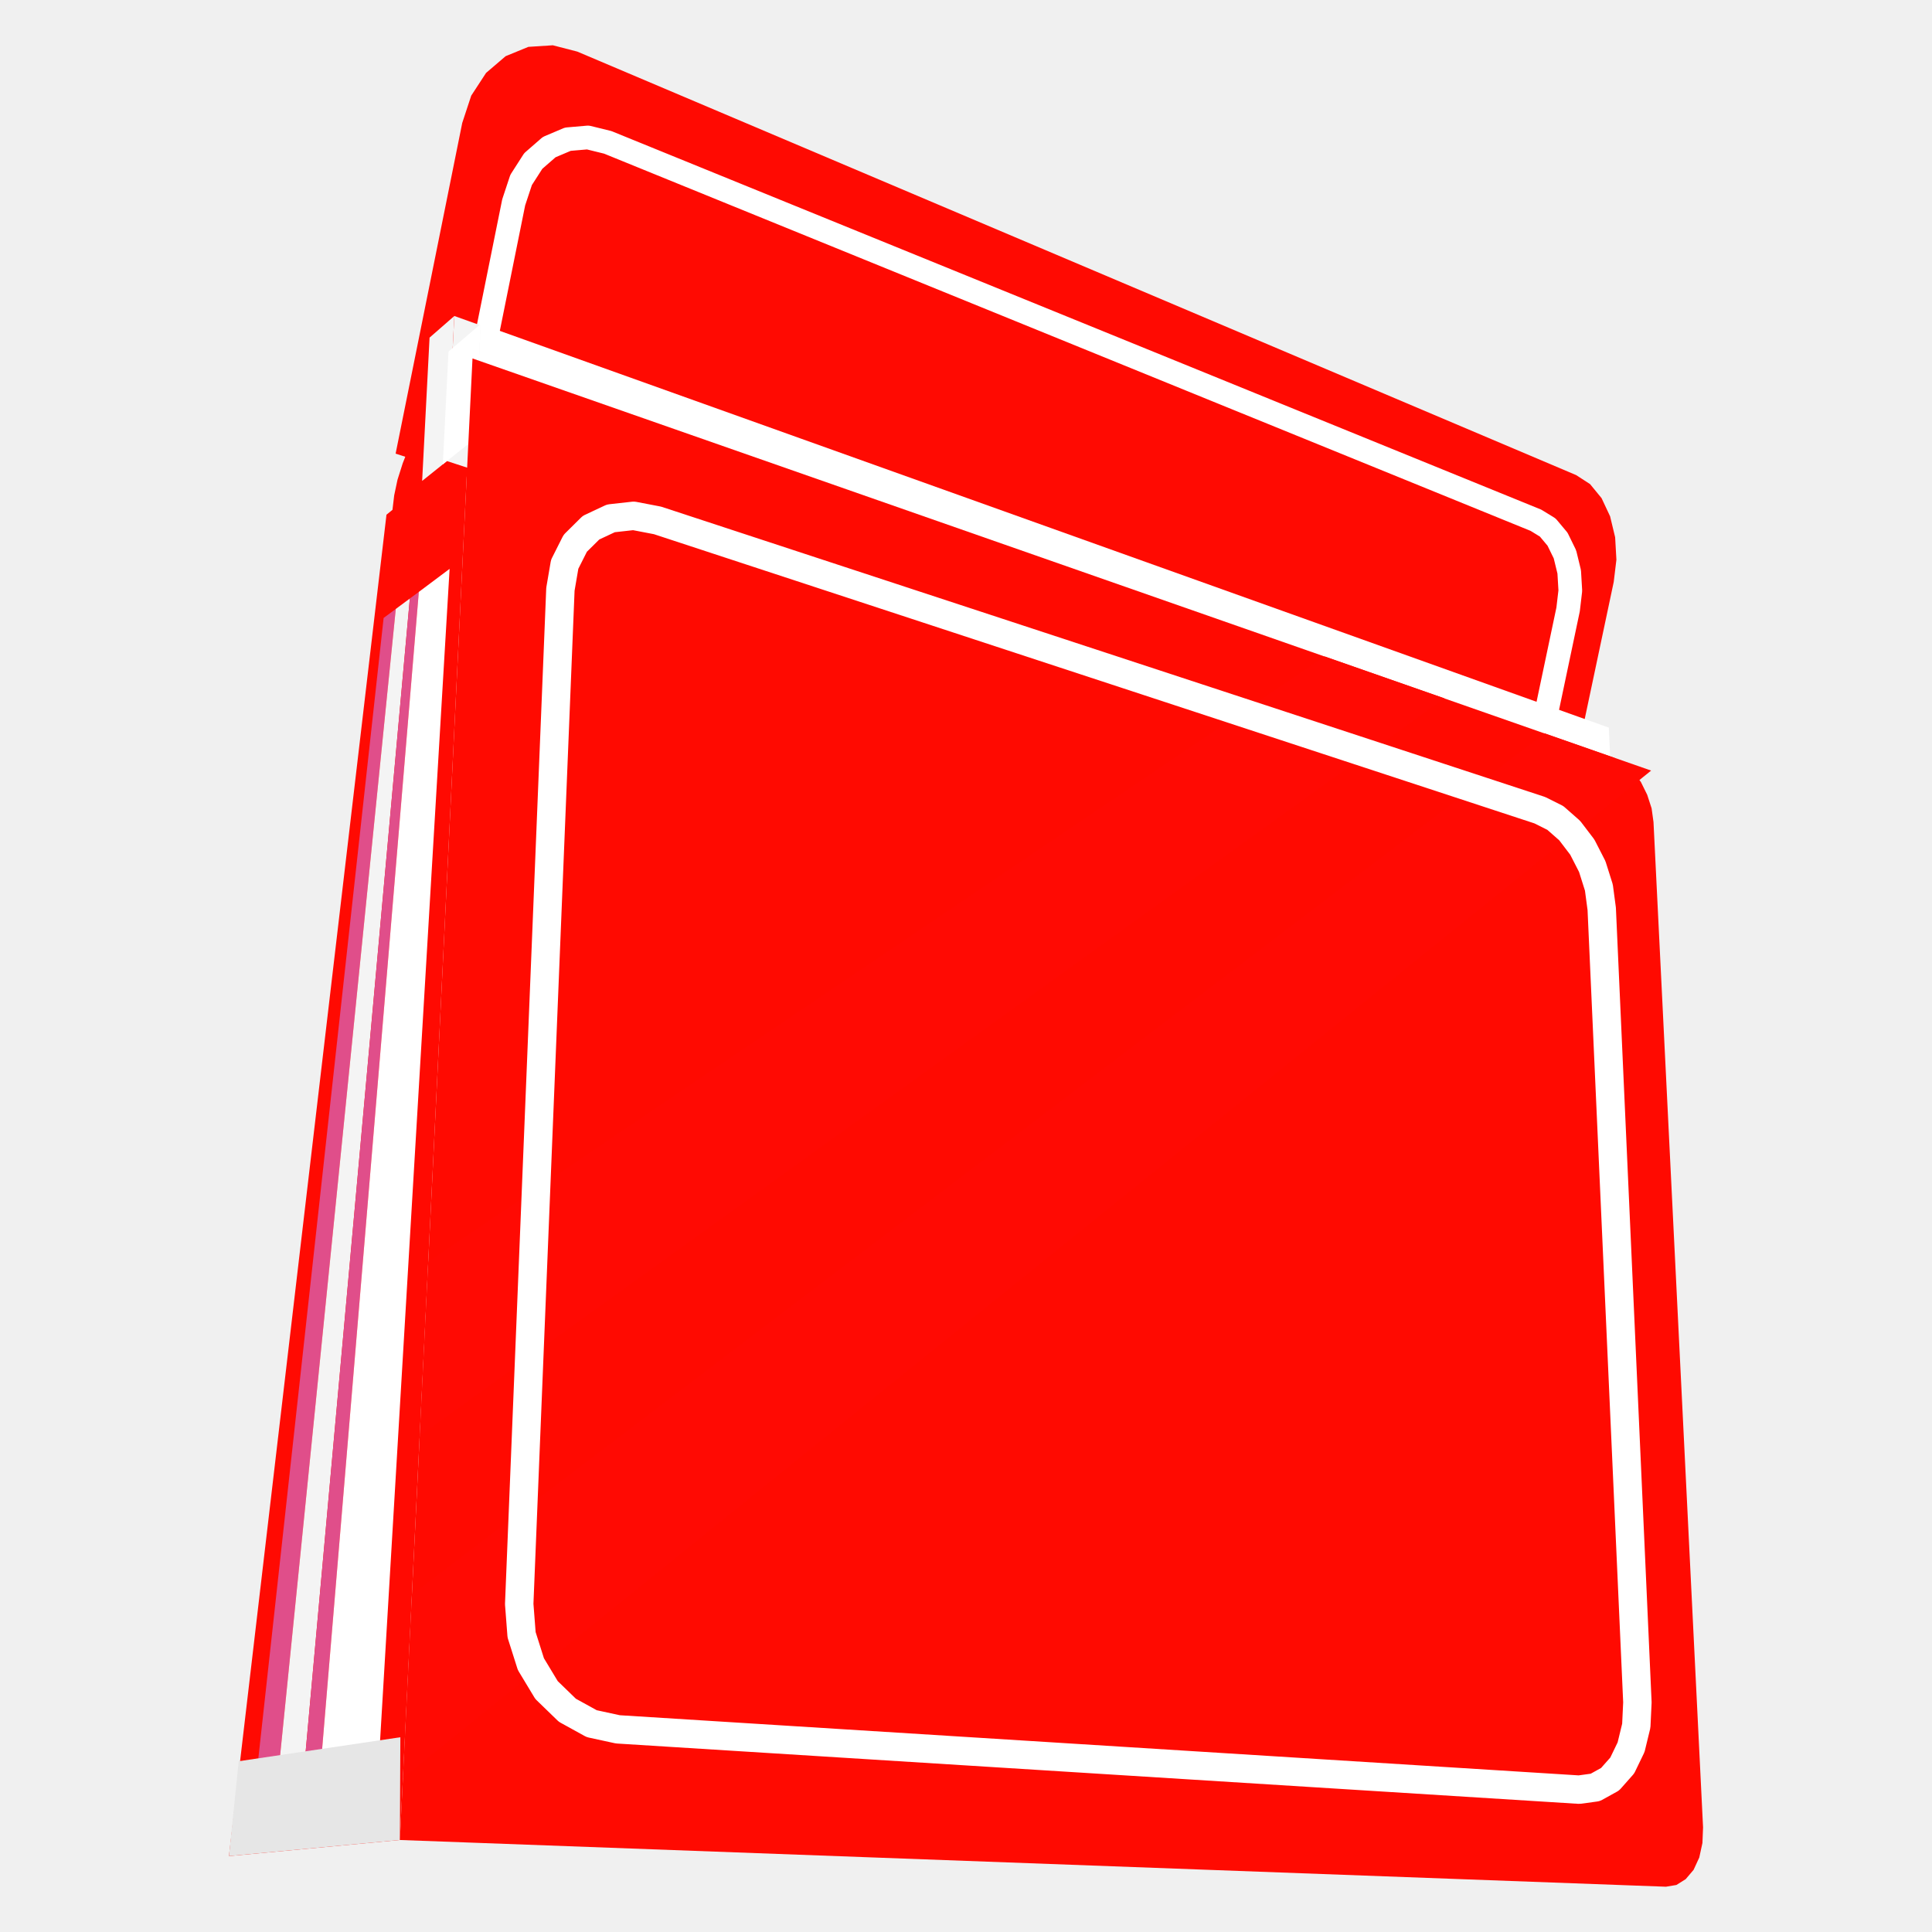
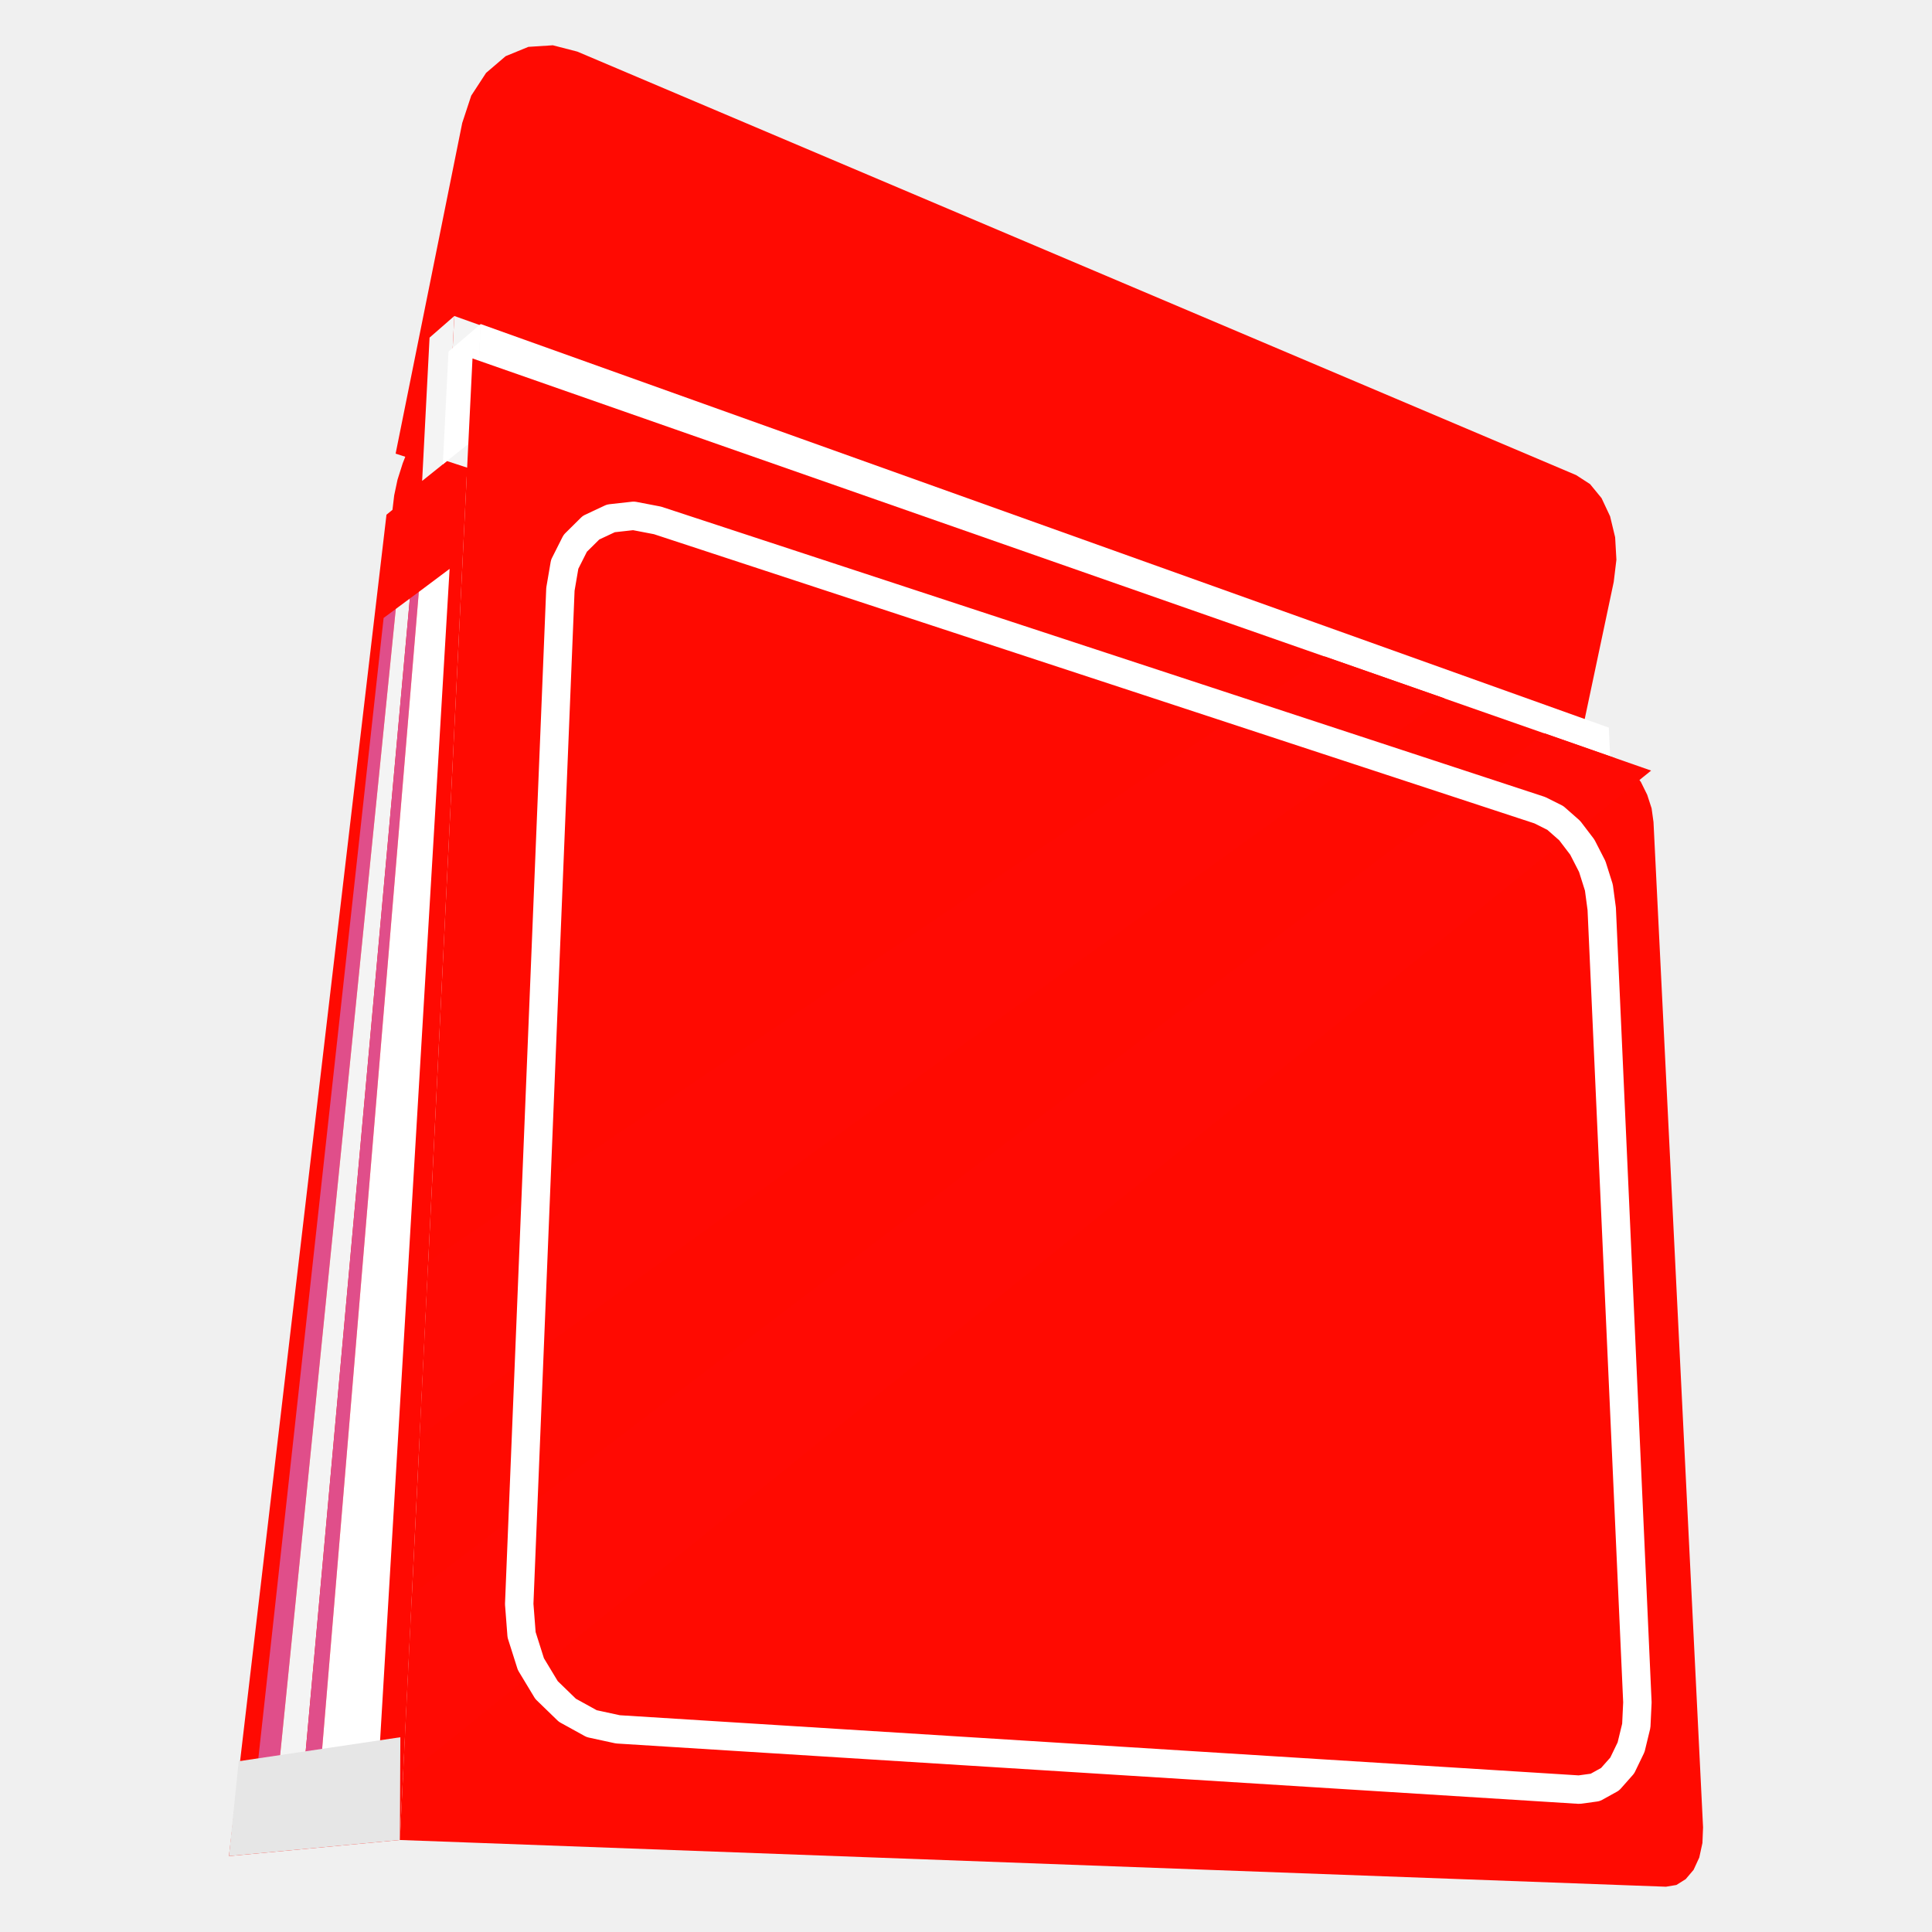
<svg xmlns="http://www.w3.org/2000/svg" width="128" height="128" viewBox="0 0 128 128" version="1.1">
  <g transform="matrix(1.04577 0 0 1.04577 69.506 81.4958)" stroke-linejoin="round" stroke-linecap="round">
    <path fill="#ff0a02" d="M-37.18 -70.14 L-36.61 -71.87 L-35.67 -73.31 L-34.43 -74.37 L-32.99 -74.96 L-31.44 -75.06 L-29.89 -74.66 L33.39 -47.83 L34.27 -47.26 L35.00 -46.37 L35.54 -45.22 L35.86 -43.89 L35.94 -42.47 L35.77 -41.06 L32.42 -25.23 L-41.40 -49.19 Z" />
-     <path fill="none" stroke="#FFFFFF" stroke-width="1.5" d="M-33.92 -65.11 L-33.45 -66.53 L-32.68 -67.73 L-31.67 -68.61 L-30.49 -69.11 L-29.22 -69.22 L-27.96 -68.91 L30.84 -44.97 L31.59 -44.51 L32.21 -43.77 L32.68 -42.81 L32.95 -41.70 L33.02 -40.51 L32.88 -39.32 L30.82 -29.54 L-36.47 -52.48 Z" />
    <path fill="#ff0a02" d="M-51.96 39.66 L-46.46 -7.20 L-41.98 -45.32 L-41.60 -45.63 L-41.49 -46.55 L-41.28 -47.54 L-40.95 -48.58 L-40.53 -49.65 L-40.02 -50.71 L-39.43 -51.75 L-38.77 -52.75 L-38.06 -53.67 L-37.31 -54.51 L-36.53 -55.22 L-41.13 38.64 Z" />
    <path fill="#E04E8A" d="M-50.23 34.68 L-42.16 -38.78 L-41.39 -39.35 L-48.84 34.49 Z" />
    <path fill="#F4F4F4" d="M-48.84 34.49 L-41.39 -39.35 L-40.50 -40.01 L-47.21 34.26 Z" />
    <path fill="#E04E8A" d="M-47.21 34.26 L-40.50 -40.01 L-39.93 -40.43 L-46.16 34.12 Z" />
    <path fill="#FFFFFF" d="M-46.16 34.12 L-39.93 -40.43 L-37.98 -41.89 L-42.46 33.61 Z" />
    <path fill="#F4F4F4" d="M-38.15 -48.72 L-37.68 -57.91 L33.26 -32.55 L33.58 -25.31 Z" />
    <path fill="#F4F4F4" d="M-39.72 -47.46 L-39.25 -56.54 L-37.68 -57.91 L-38.15 -48.72 Z" />
    <path fill="#FFFFFF" d="M-36.36 -50.15 L-36.01 -57.40 L35.46 -31.83 L35.72 -26.13 Z" />
    <path fill="#FFFFFF" d="M-38.41 -48.51 L-38.05 -55.66 L-36.01 -57.40 L-36.36 -50.15 Z" />
    <path fill="#E6E6E6" d="M-51.96 39.66 L-51.34 33.65 L-41.10 32.13 L-41.13 38.64 Z" />
    <path fill="#ff0a01" d="M-36.53 -55.22 L35.77 -29.93 L36.39 -29.60 L36.97 -29.08 L37.49 -28.39 L37.89 -27.58 L38.17 -26.72 L38.29 -25.85 L41.43 37.84 L41.39 38.83 L41.19 39.75 L40.83 40.53 L40.33 41.12 L39.74 41.49 L39.08 41.60 L-41.13 38.64 Z" />
    <path fill="#ff0a03" d="M-40.92 34.70 L38.14 -29.11 L38.14 -29.11 L31.39 -31.47 L-40.35 23.08 Z" />
    <path fill="#ff0a03" d="M-39.86 13.03 L25.04 -33.69 L17.46 -36.34 L-39.32 2.00 Z" />
    <path fill="none" stroke="#FFFFFF" stroke-width="1.8" d="M-30.96 -40.60 L-30.69 -42.18 L-30.02 -43.51 L-29.02 -44.50 L-27.76 -45.09 L-26.32 -45.25 L-24.81 -44.96 L31.09 -26.60 L32.07 -26.11 L32.98 -25.31 L33.78 -24.26 L34.41 -23.03 L34.83 -21.70 L35.01 -20.35 L37.27 29.92 L37.20 31.40 L36.87 32.76 L36.31 33.92 L35.54 34.79 L34.60 35.31 L33.58 35.45 L-27.32 31.63 L-28.98 31.27 L-30.52 30.42 L-31.84 29.14 L-32.83 27.50 L-33.42 25.64 L-33.57 23.69 Z" />
  </g>
</svg>
